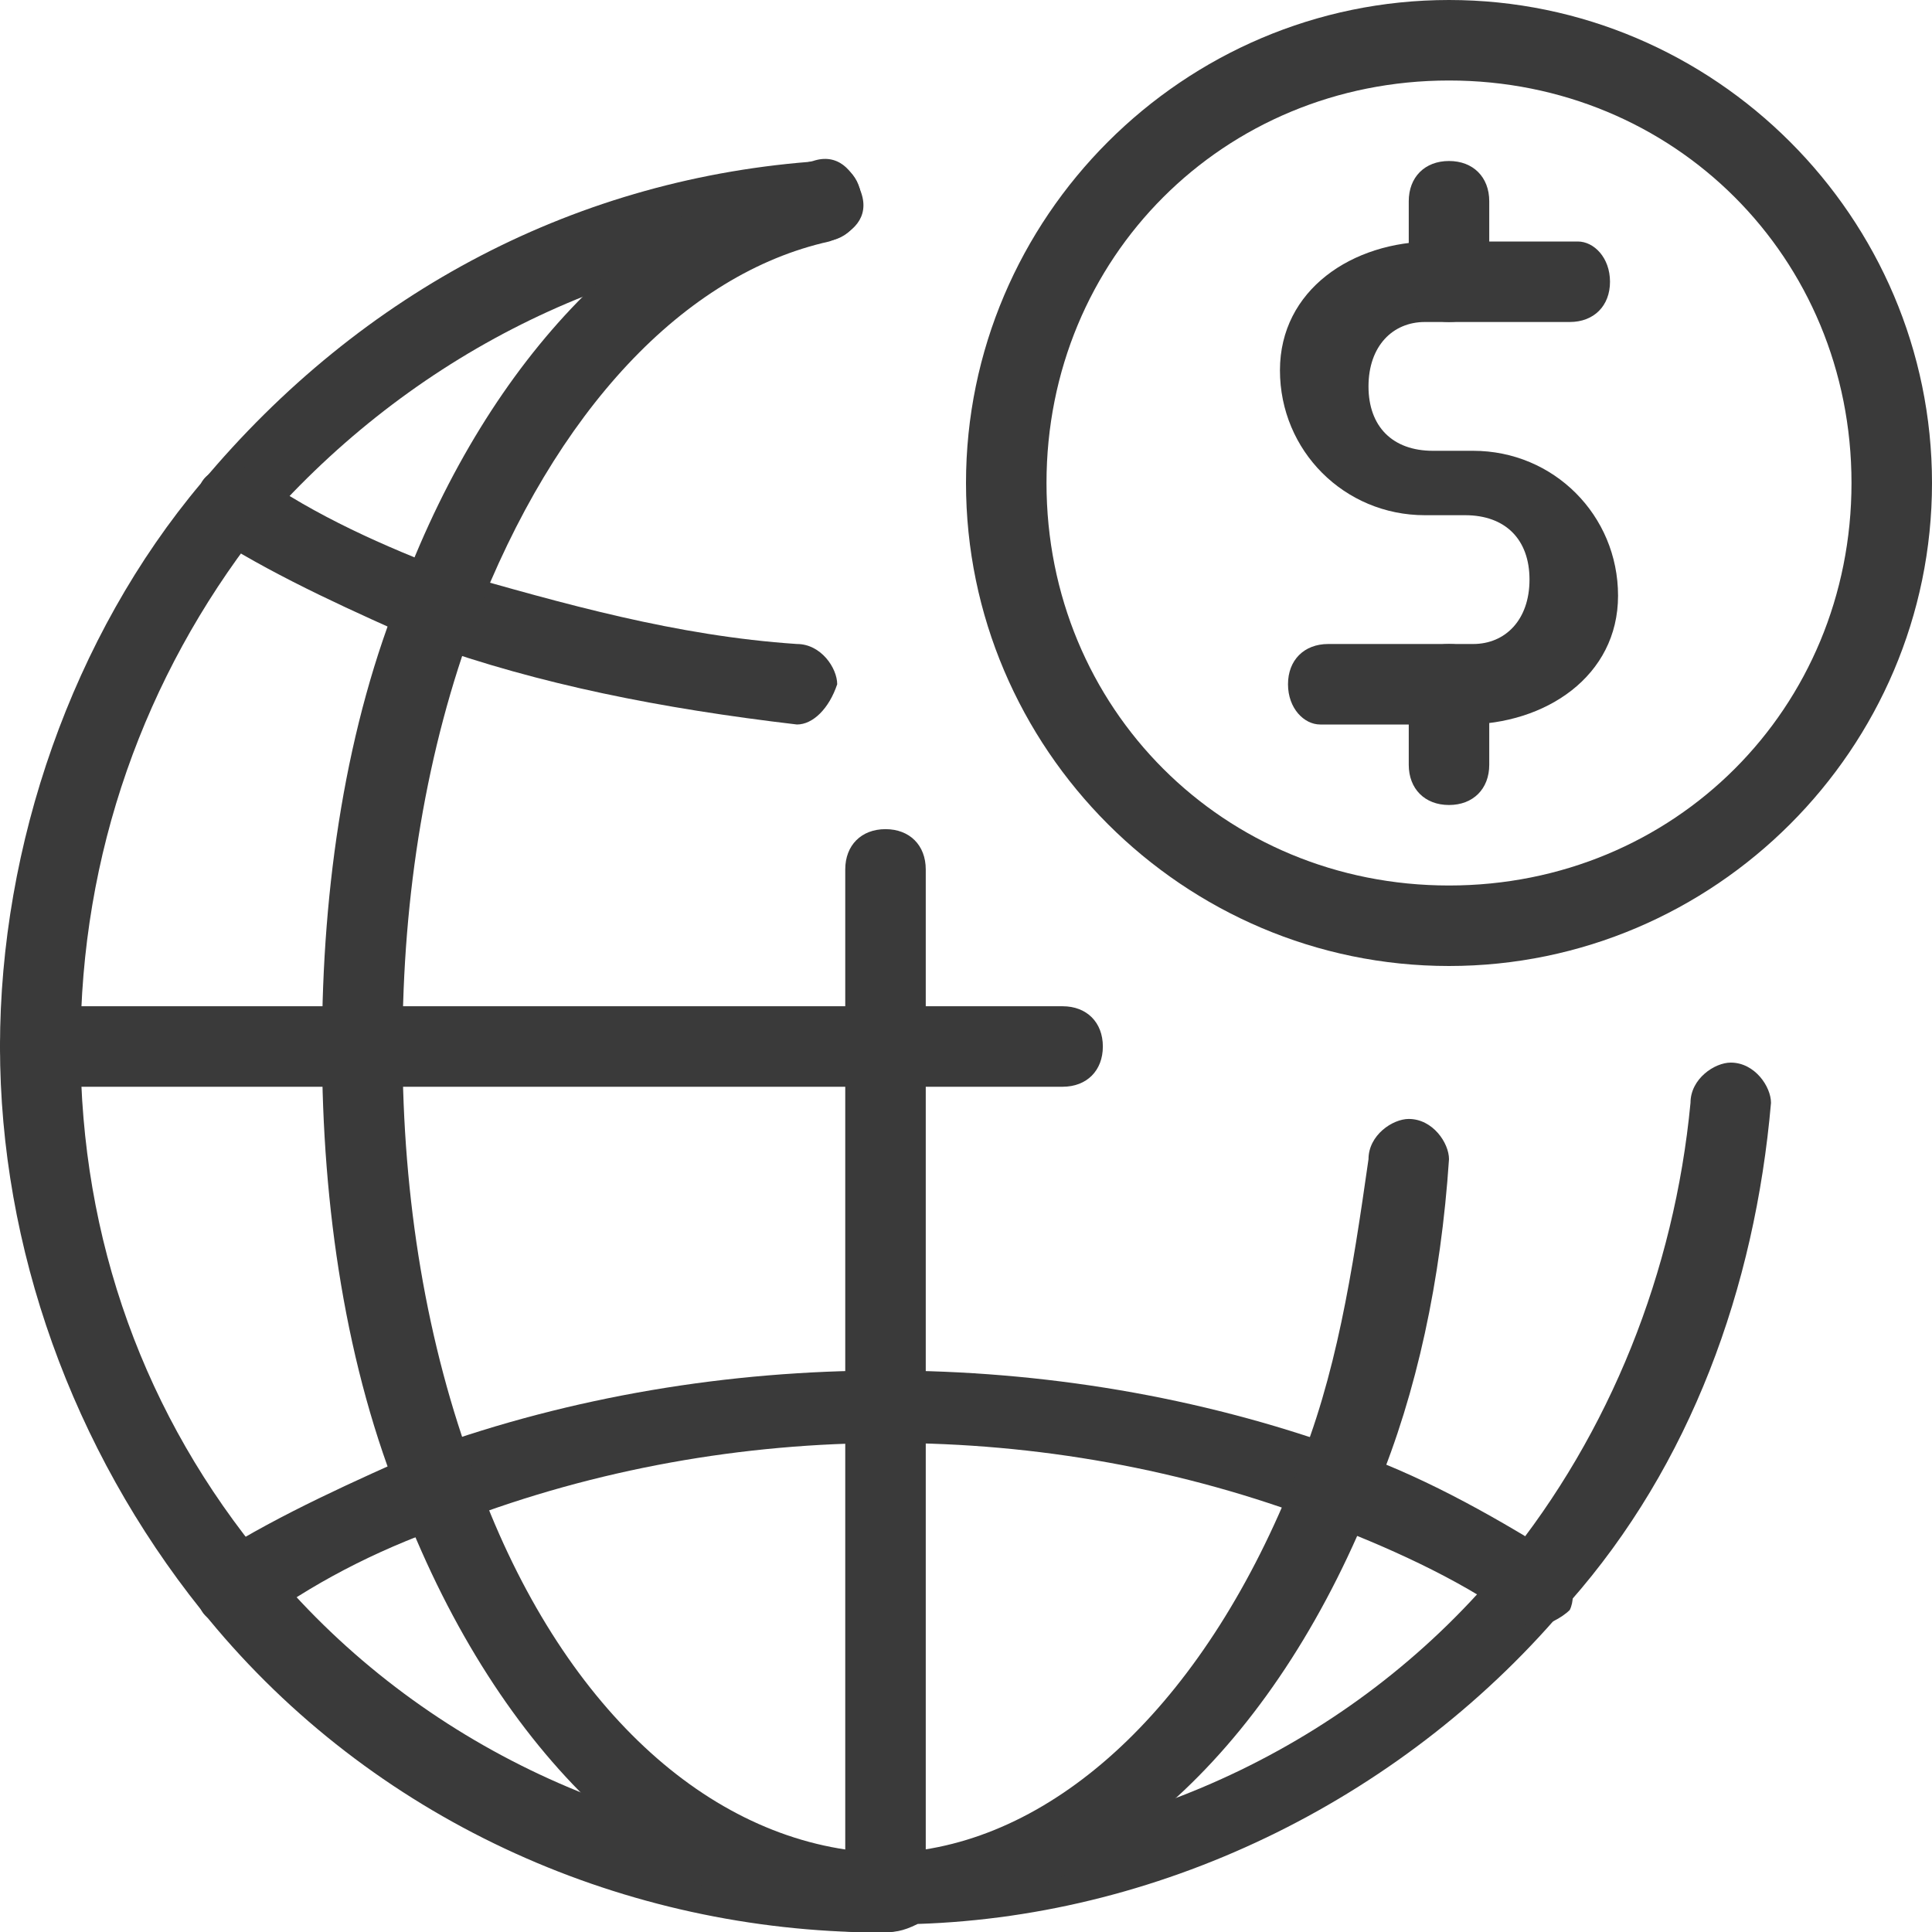
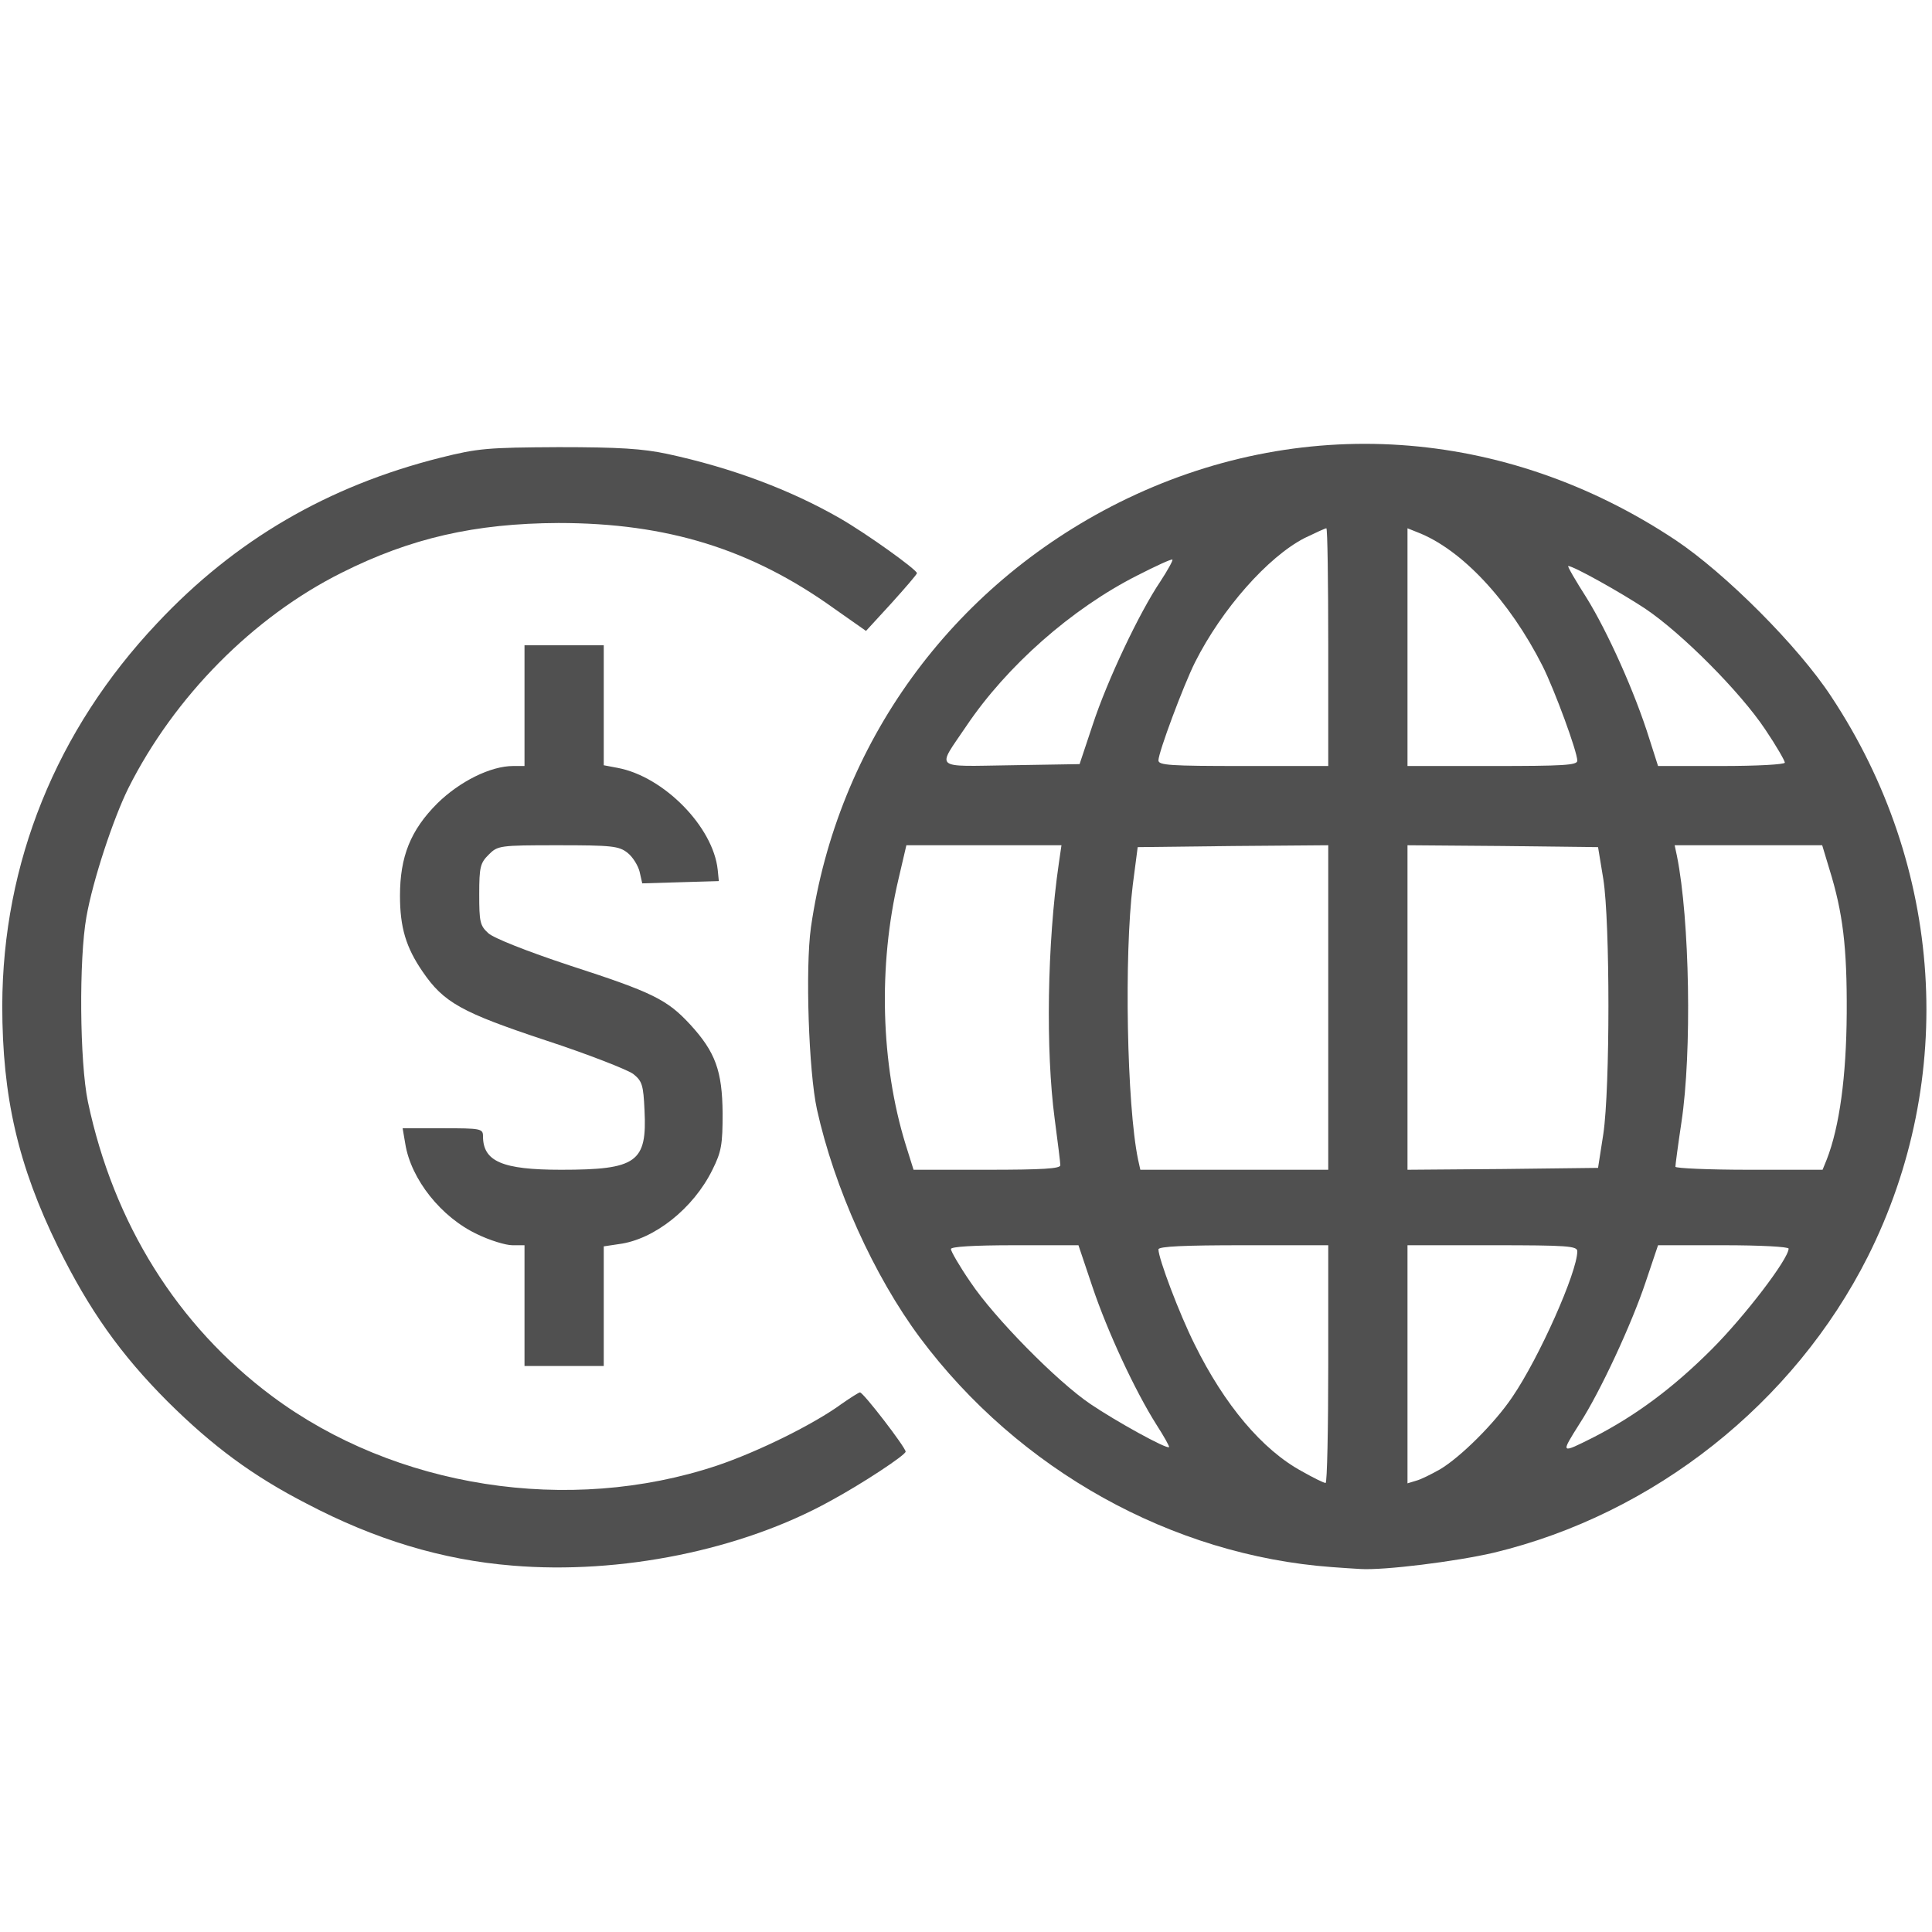
- <svg xmlns="http://www.w3.org/2000/svg" style="fill:rgb(58, 58, 58)" id="light" enable-background="new 0 0 24 24" height="512" viewBox="0 0 24 24" width="512">
-   <g>
-     <path d="m18 10c-.3 0-.5-.2-.5-.5v-1c0-.3.2-.5.5-.5s.5.2.5.5v1c0 .3-.2.5-.5.5z" />
-   </g>
-   <g>
-     <path d="m18.2 9h-1.8c-.2 0-.4-.2-.4-.5s.2-.5.5-.5h1.8c.4 0 .7-.3.7-.8s-.3-.8-.8-.8h-.5c-1 0-1.8-.8-1.8-1.8s.9-1.6 1.9-1.6h1.8c.2 0 .4.2.4.5s-.2.5-.5.5h-1.8c-.4 0-.7.3-.7.8s.3.8.8.8h.5c1 0 1.8.8 1.8 1.8s-.9 1.6-1.9 1.6z" />
-   </g>
-   <g>
-     <path d="m18 4c-.3 0-.5-.2-.5-.5v-1c0-.3.2-.5.5-.5s.5.2.5.5v1c0 .3-.2.5-.5.5z" />
-   </g>
-   <g>
-     <path d="m18 12c-3.3 0-6-2.7-6-6s2.7-6 6-6 6 2.7 6 6-2.7 6-6 6zm0-11c-2.8 0-5 2.2-5 5s2.2 5 5 5 5-2.2 5-5-2.2-5-5-5z" />
-   </g>
-   <g>
-     <path d="m11 24c-.1 0-.2 0-.4 0-3.1-.1-6.1-1.5-8.1-4-1.6-2-2.5-4.5-2.5-7s.9-5.1 2.5-7c2-2.4 4.7-3.8 7.7-4 .3 0 .5.2.5.5s-.2.5-.5.5c-2.7.2-5.2 1.5-7 3.6-1.4 1.8-2.2 4-2.2 6.4s.8 4.6 2.3 6.4c1.8 2.2 4.5 3.5 7.4 3.6h.3.3c2.9-.1 5.6-1.4 7.4-3.6 1.3-1.6 2.1-3.6 2.3-5.7 0-.3.3-.5.5-.5.3 0 .5.3.5.5-.2 2.3-1 4.5-2.5 6.2-2 2.4-5 3.9-8.1 4-.2.1-.3.1-.4.1z" />
-   </g>
-   <g>
-     <path d="m9.9 9c-.1 0-.1 0 0 0-1.7-.2-3.2-.5-4.6-1-.9-.4-1.8-.8-2.6-1.3-.3-.1-.3-.4-.2-.7.1-.2.5-.3.7-.1.7.5 1.6.9 2.4 1.2 1.4.4 2.8.8 4.3.9.3 0 .5.3.5.5-.1.3-.3.5-.5.5z" />
-   </g>
-   <g>
-     <path d="m19.1 20.2c-.1 0-.2 0-.3-.1-.7-.5-1.6-.9-2.4-1.2-3.4-1.3-7.3-1.3-10.7 0-.9.3-1.7.7-2.4 1.2-.3.2-.7.1-.8-.1s-.1-.5.2-.7c.8-.5 1.7-.9 2.6-1.3 3.6-1.3 7.8-1.3 11.4 0 .9.3 1.8.8 2.6 1.3.2.1.3.5.2.7-.1.1-.3.2-.4.2z" />
-   </g>
-   <g>
-     <path d="m11 24c-.1 0-.2 0-.4 0-2.3-.2-4.4-2.2-5.6-5.3-.7-1.7-1-3.7-1-5.7s.3-4 1-5.7c1.1-2.9 3-4.8 5.1-5.3.3-.1.5.1.6.4s-.1.5-.4.6c-1.8.4-3.4 2.1-4.4 4.7-.6 1.6-.9 3.4-.9 5.3s.3 3.7.9 5.3c1 2.8 2.8 4.5 4.8 4.7h.3.3c1.9-.2 3.7-1.9 4.8-4.7.5-1.2.7-2.5.9-3.9 0-.3.3-.5.5-.5.3 0 .5.3.5.5-.1 1.5-.4 2.9-.9 4.1-1.2 3.1-3.3 5.1-5.6 5.3-.3.2-.4.2-.5.2z" />
-   </g>
-   <g>
-     <path d="m11 24c-.3 0-.5-.2-.5-.5v-12.7c0-.3.2-.5.5-.5s.5.2.5.5v12.7c0 .3-.2.5-.5.5z" />
-   </g>
-   <g>
-     <path d="m13.2 13.5h-12.7c-.3 0-.5-.2-.5-.5s.2-.5.5-.5h12.7c.3 0 .5.2.5.5s-.2.5-.5.5z" />
+ <svg xmlns="http://www.w3.org/2000/svg" version="1.0" width="512px" height="512px" viewBox="0 0 5120 5120" preserveAspectRatio="xMidYMid meet">
+   <g id="layer101" style="fill:rgb(58, 58, 58)" stroke="none">
+ </g>
+   <g id="layer102" fill="#505050" stroke="none">
+     <path d="M1358 4149 c-186 -15 -364 -69 -545 -164 -144 -74 -250 -153 -368 -270 -126 -126 -209 -244 -291 -410 -106 -216 -148 -398 -148 -640 1 -378 143 -730 410 -1013 207 -221 453 -364 751 -439 100 -25 124 -27 313 -28 161 0 223 4 289 18 171 37 325 95 456 170 73 42 205 137 205 146 0 3 -31 39 -68 80 l-67 73 -84 -59 c-220 -158 -443 -227 -731 -227 -221 1 -392 40 -575 132 -234 117 -443 328 -565 571 -40 81 -94 244 -111 341 -20 112 -18 384 4 490 68 322 237 593 488 780 326 243 786 315 1179 184 107 -36 256 -109 331 -164 23 -16 45 -30 48 -30 9 0 121 146 121 157 0 9 -115 85 -200 131 -235 130 -556 195 -842 171z" />
+     <path d="M3530 4153 c-424 -31 -830 -257 -1092 -608 -122 -164 -227 -397 -273 -605 -22 -101 -31 -374 -16 -482 70 -487 371 -903 816 -1126 477 -238 1022 -202 1475 99 132 88 326 282 413 415 298 450 334 1012 97 1484 -196 389 -567 683 -992 785 -99 23 -290 47 -353 43 -16 -1 -50 -3 -75 -5z m-10 -538 l0 -315 -225 0 c-155 0 -225 3 -225 11 0 24 55 170 96 252 79 160 179 279 284 336 30 17 58 31 63 31 4 0 7 -142 7 -315z m296 279 c54 -32 145 -122 192 -192 71 -104 172 -331 172 -386 0 -14 -26 -16 -225 -16 l-225 0 0 316 0 315 23 -7 c12 -3 40 -17 63 -30z m-751 -118 c-57 -90 -130 -247 -170 -366 l-37 -110 -169 0 c-111 0 -169 4 -169 10 0 6 23 46 52 88 62 93 229 263 318 323 68 46 202 120 208 114 2 -1 -13 -28 -33 -59z m1158 33 c111 -57 210 -130 313 -233 88 -88 204 -240 204 -267 0 -5 -75 -9 -173 -9 l-173 0 -33 98 c-37 111 -121 292 -175 375 -51 81 -51 80 37 36z m-1413 -721 c0 -7 -7 -62 -15 -123 -24 -180 -20 -465 11 -677 l7 -48 -206 0 -205 0 -21 90 c-54 229 -47 489 19 703 l21 67 194 0 c149 0 195 -3 195 -12z m710 -418 l0 -430 -252 2 -253 3 -13 100 c-23 185 -16 583 14 728 l6 27 249 0 249 0 0 -430z m729 335 c18 -122 18 -560 0 -675 l-14 -85 -252 -3 -253 -2 0 430 0 430 253 -2 252 -3 14 -90z m592 68 c34 -87 52 -221 53 -388 1 -175 -10 -266 -46 -382 l-19 -63 -195 0 -196 0 6 28 c34 169 40 521 12 706 -9 60 -16 113 -16 118 0 4 88 8 195 8 l195 0 11 -27z m-1945 -1153 c38 -116 123 -296 179 -379 19 -29 34 -56 32 -58 -3 -2 -44 17 -93 42 -174 88 -346 240 -453 399 -79 117 -91 107 118 104 l182 -3 35 -105z m624 -205 c0 -173 -2 -315 -5 -315 -3 0 -29 12 -58 26 -97 50 -219 188 -290 329 -31 62 -97 239 -97 260 0 13 29 15 225 15 l225 0 0 -315z m660 301 c0 -24 -60 -187 -92 -251 -88 -174 -215 -310 -333 -355 l-25 -10 0 315 0 315 225 0 c188 0 225 -2 225 -14z m550 5 c0 -5 -23 -45 -52 -88 -66 -99 -220 -254 -318 -320 -65 -43 -190 -113 -204 -113 -3 0 19 38 49 85 55 89 127 248 166 373 l23 72 168 0 c95 0 168 -4 168 -9z" />
+     <path d="M1390 3460 l0 -160 -32 0 c-18 0 -60 -13 -93 -29 -96 -45 -176 -146 -191 -240 l-7 -41 107 0 c100 0 106 1 106 21 0 67 51 89 207 89 201 0 228 -20 221 -158 -3 -66 -6 -77 -30 -96 -15 -11 -119 -52 -232 -89 -223 -74 -270 -100 -326 -182 -44 -64 -60 -117 -60 -201 0 -104 28 -174 99 -245 59 -58 141 -99 201 -99 l30 0 0 -160 0 -160 105 0 105 0 0 159 0 159 37 7 c122 23 253 156 265 270 l3 30 -102 3 -101 3 -7 -31 c-4 -16 -18 -39 -32 -50 -23 -18 -41 -20 -185 -20 -155 0 -159 1 -183 25 -22 22 -25 32 -25 105 0 73 2 83 24 103 14 13 102 48 217 86 219 71 257 90 318 156 67 73 85 123 86 235 0 83 -3 102 -27 150 -50 102 -154 185 -248 197 l-40 6 0 158 0 159 -105 0 -105 0 0 -160z" />
  </g>
</svg>
